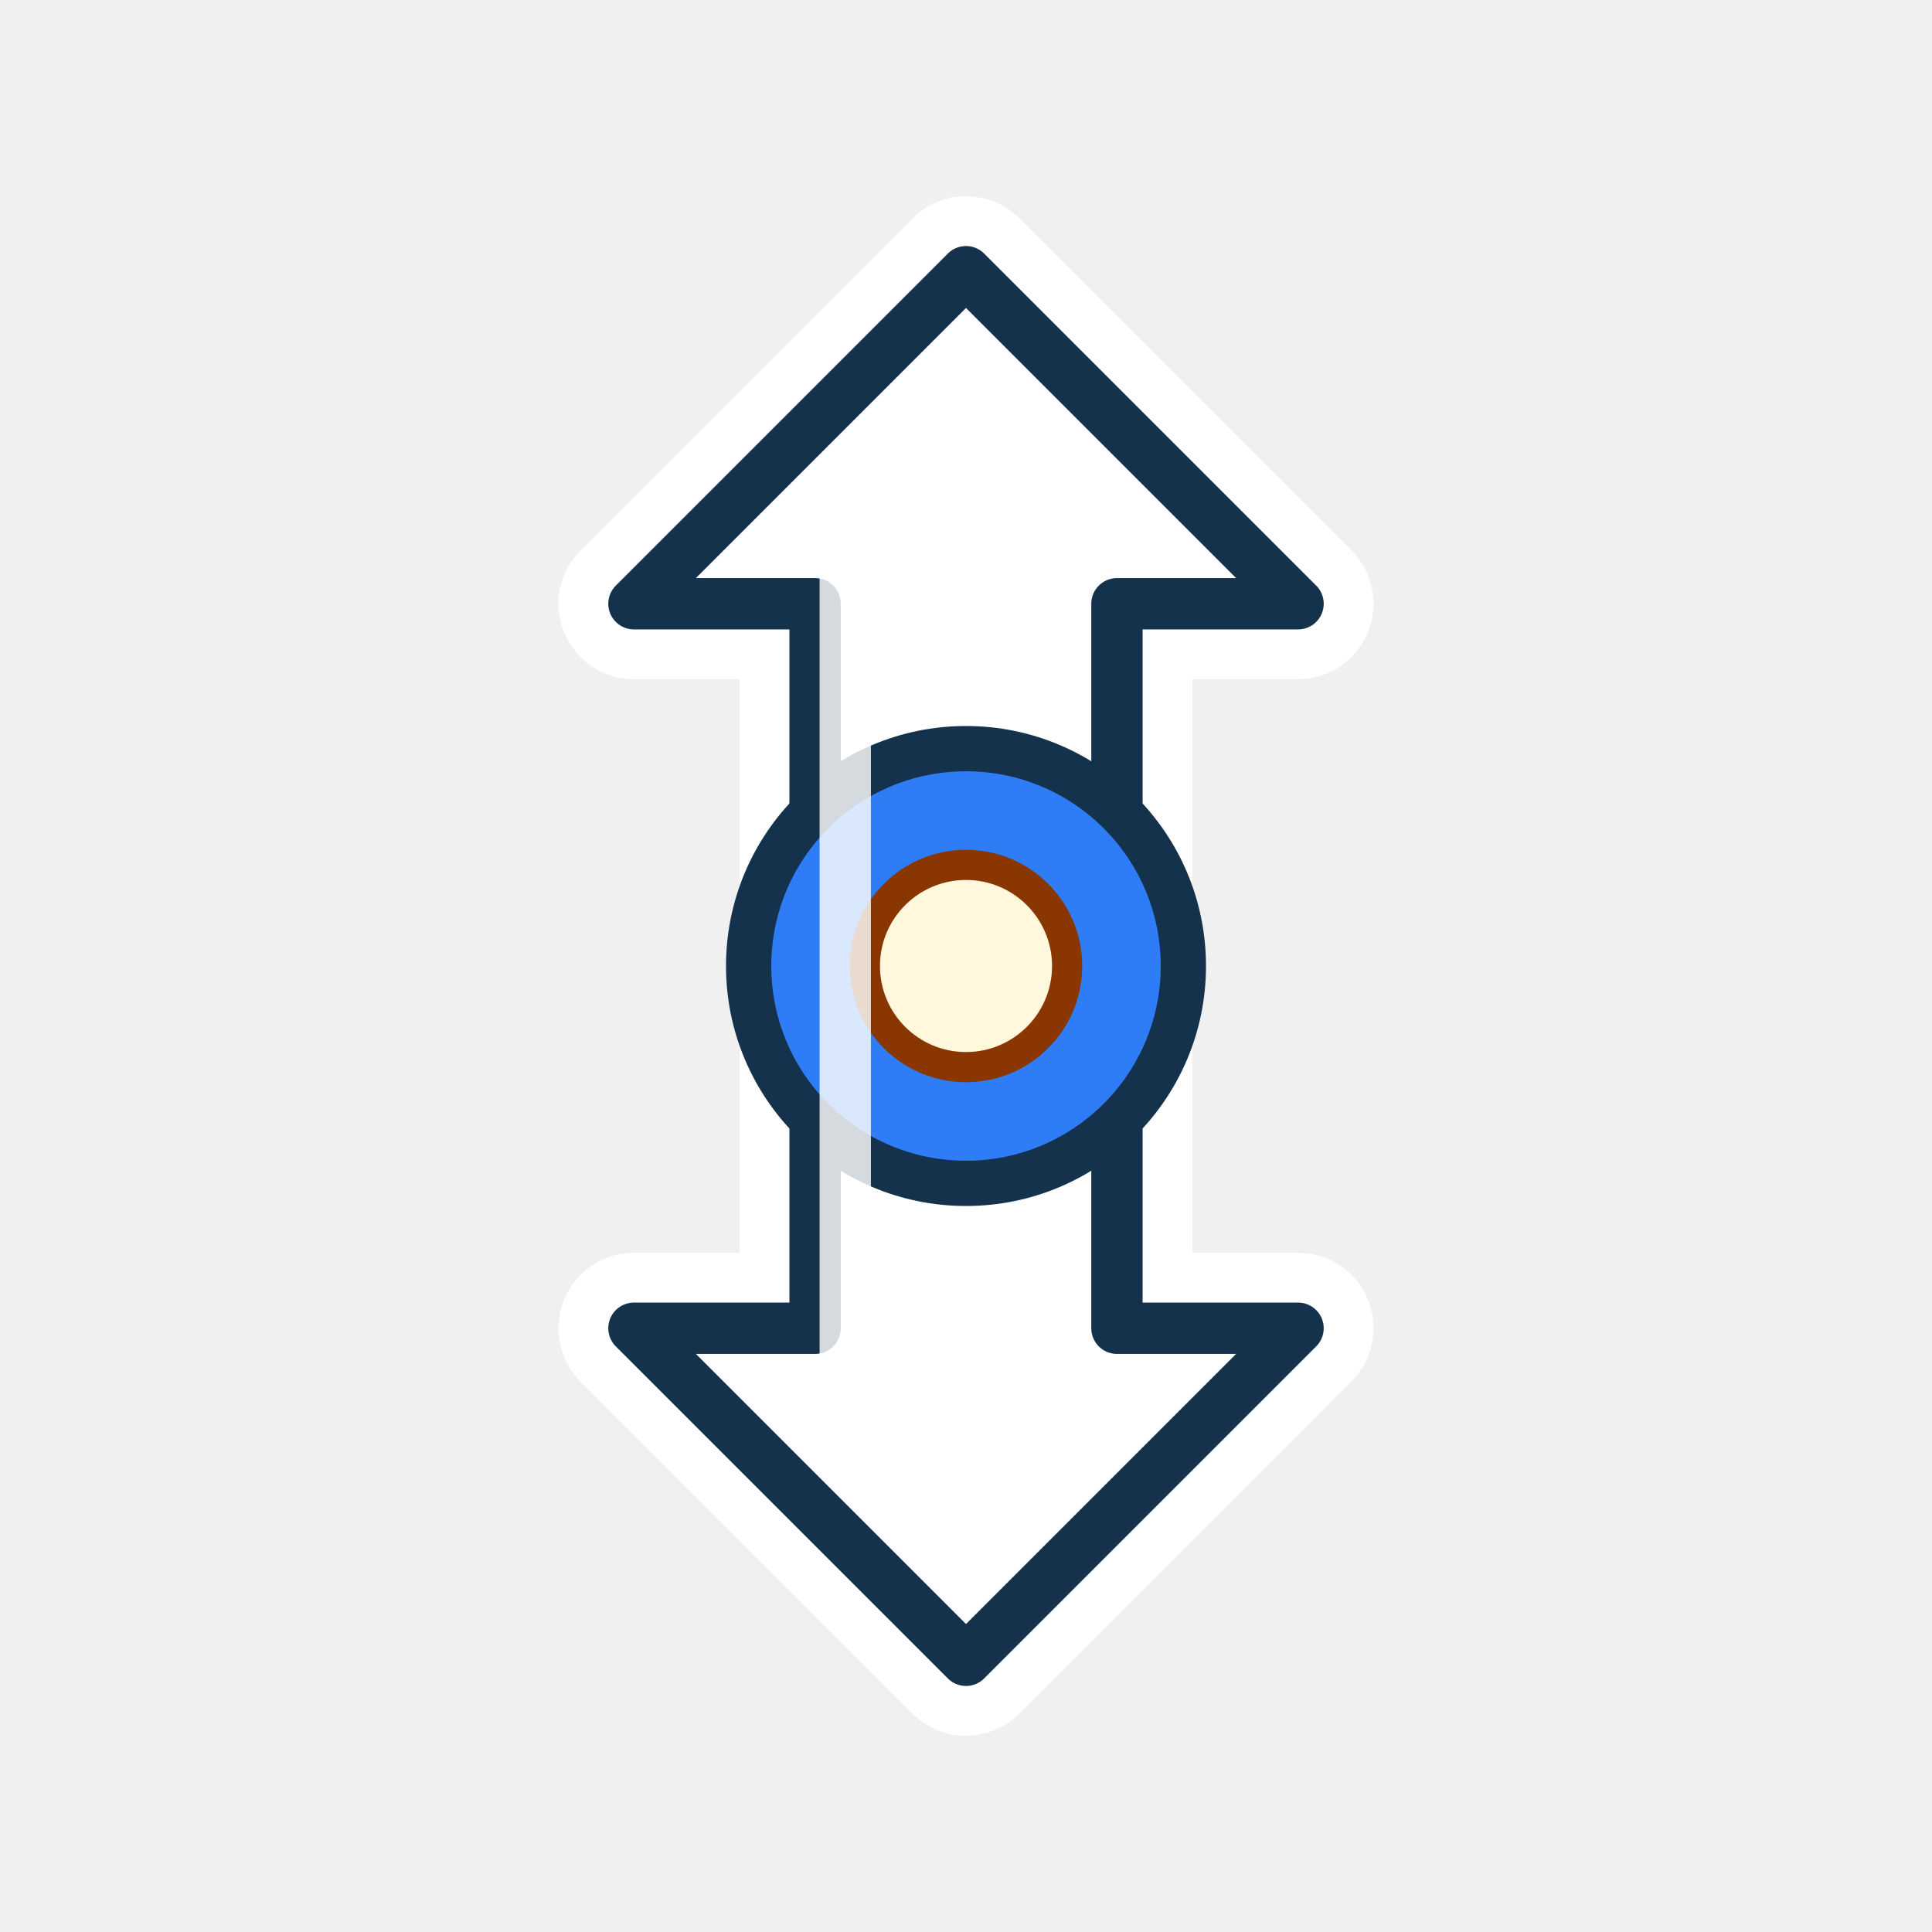
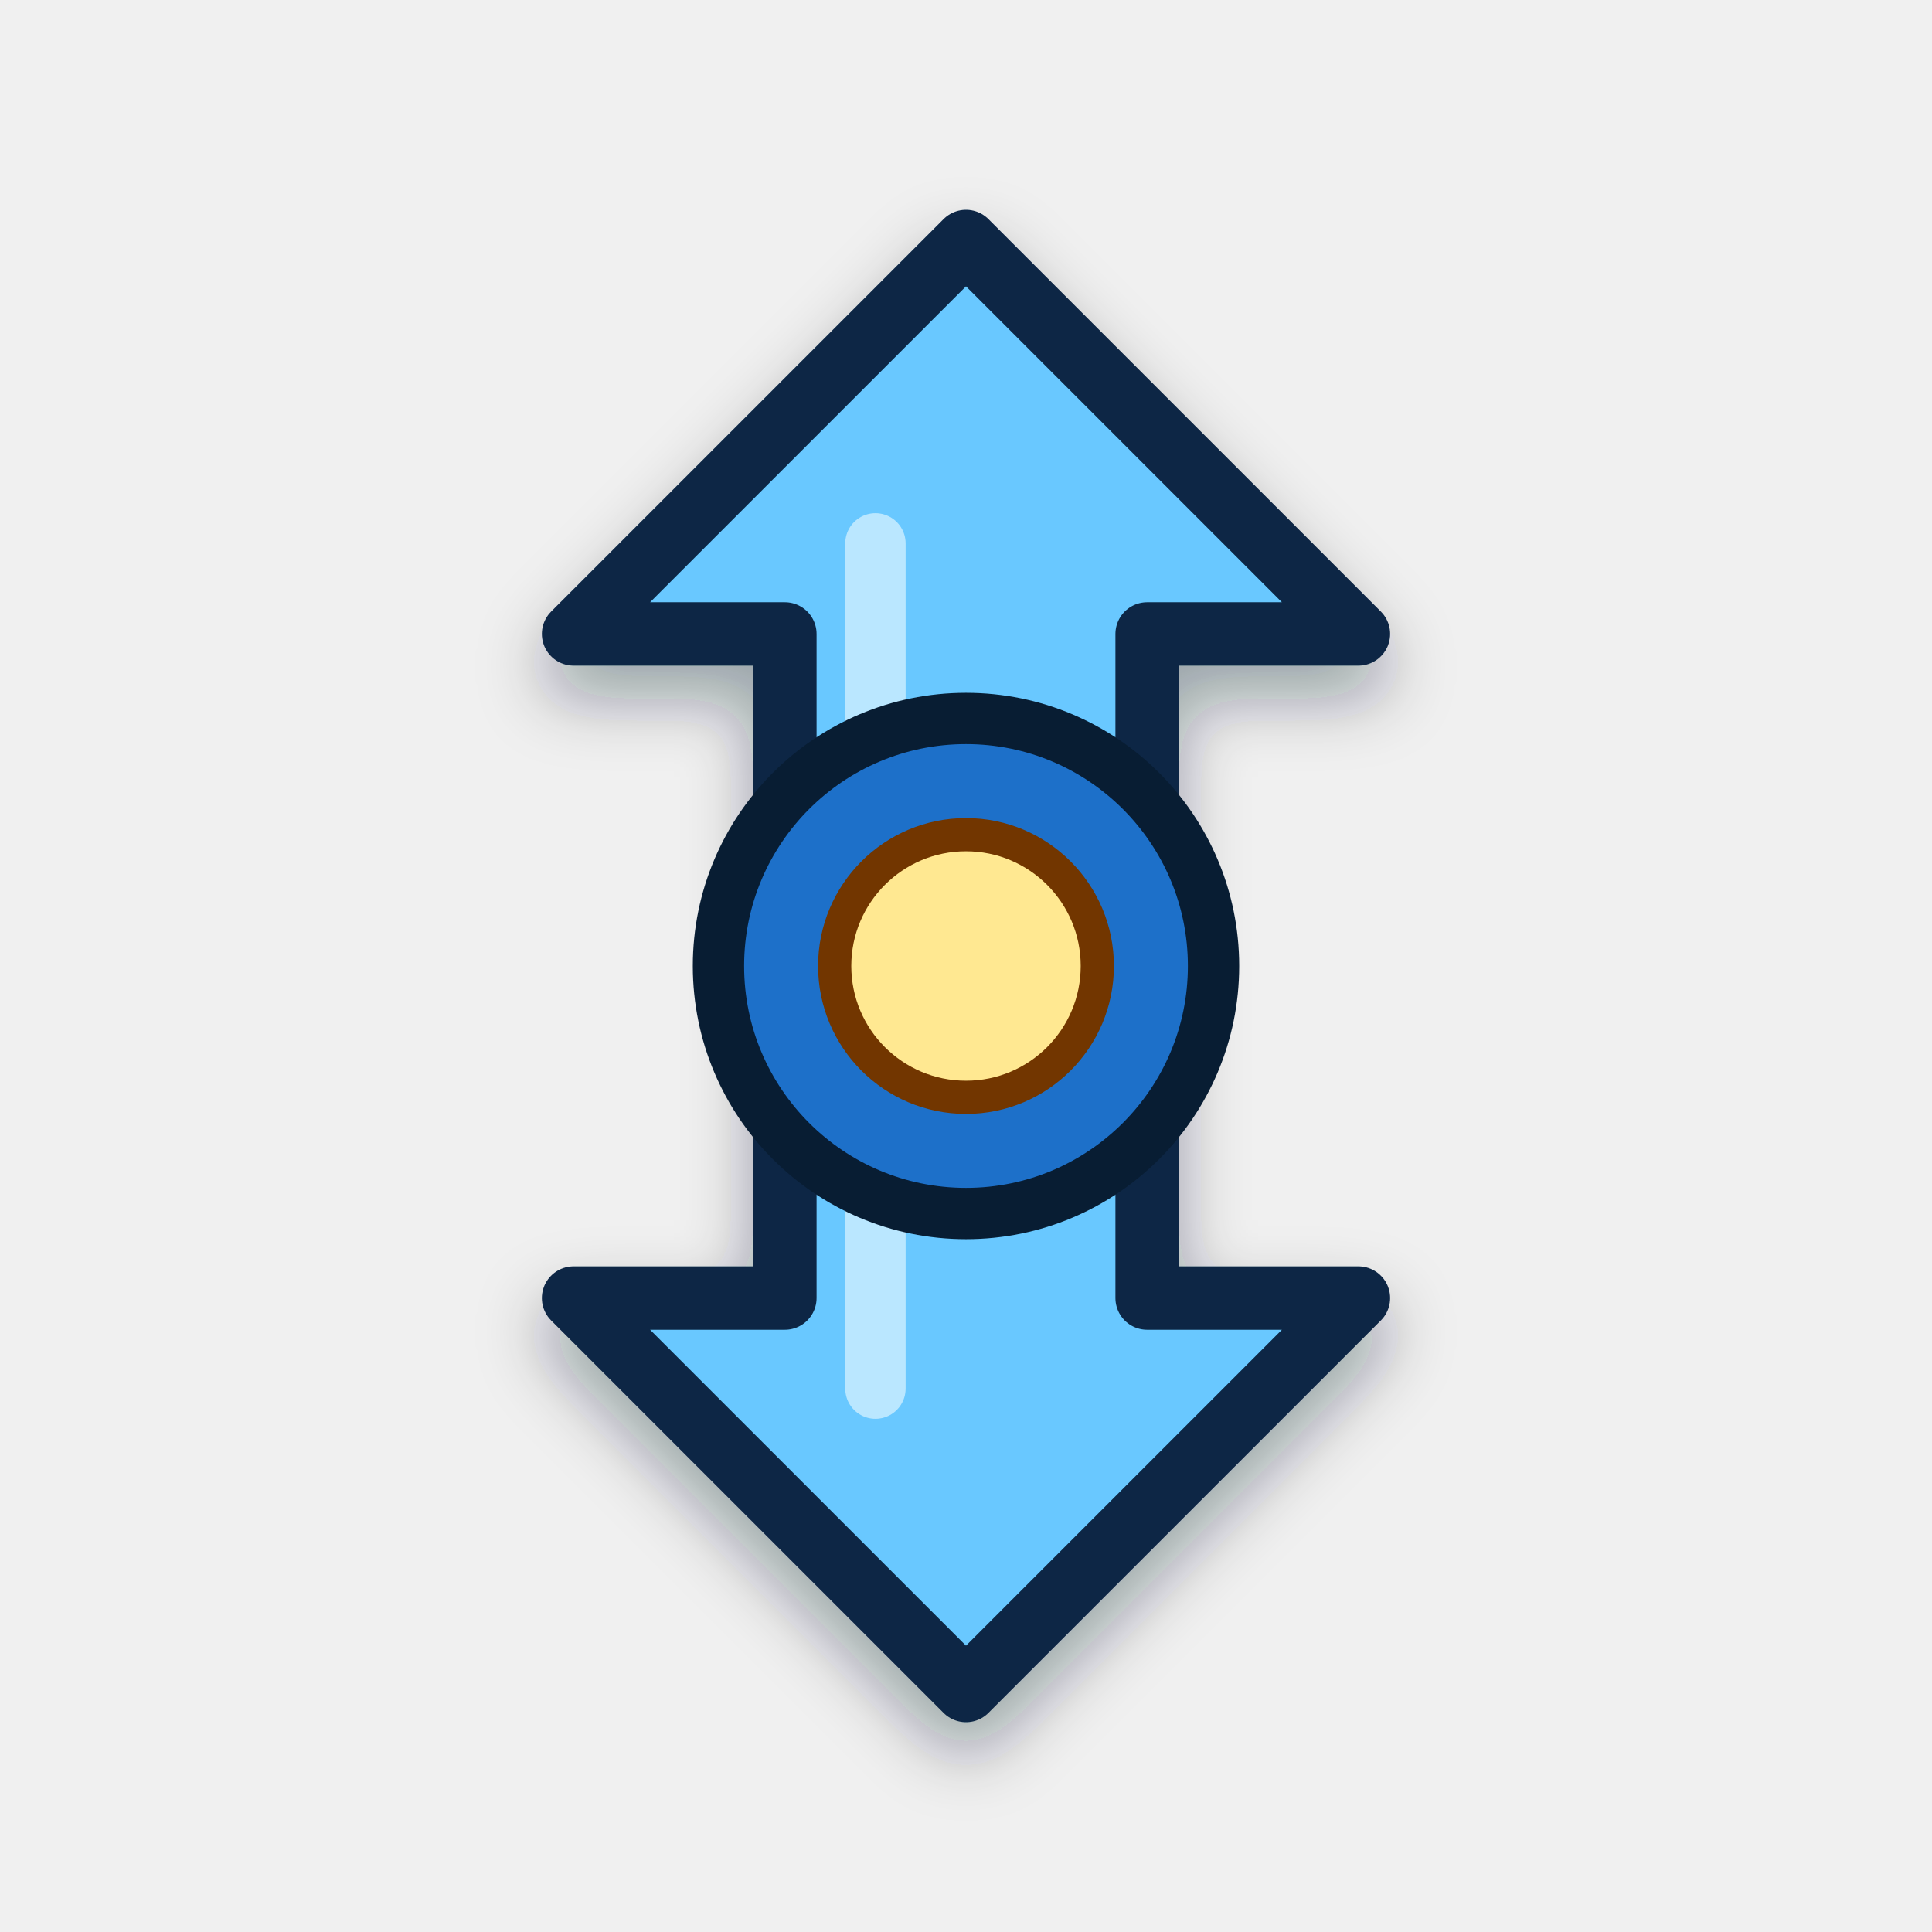
<svg xmlns="http://www.w3.org/2000/svg" viewBox="0 0 64 64">
  <defs>
-     <linearGradient id="blue" x1="13" y1="7" x2="51" y2="57">
-       <stop offset="0" stop-color="#ffffff" />
-       <stop offset="0.36" stop-color="#bfe2ff" />
-       <stop offset="1" stop-color="#1f6fbd" />
+     <linearGradient id="blue" x1="16" y1="8" x2="48" y2="56">
+       <stop offset="0" stop-color="#69c8ff" />
+       <stop offset="0.42" stop-color="#2f8cf6" />
+       <stop offset="1" stop-color="#0f3f76" />
    </linearGradient>
-     <linearGradient id="orange" x1="24" y1="24" x2="40" y2="40">
-       <stop offset="0" stop-color="#fff8dc" />
-       <stop offset="1" stop-color="#ff9b35" />
+     <linearGradient id="gold" x1="21" y1="20" x2="43" y2="44">
+       <stop offset="0" stop-color="#ffe891" />
+       <stop offset="0.52" stop-color="#ffae39" />
+       <stop offset="1" stop-color="#e56f17" />
    </linearGradient>
+     <filter id="shadow" x="-20%" y="-20%" width="140%" height="140%">
+       <feDropShadow dx="0" dy="1.1" stdDeviation="1.1" flood-color="#071a2d" flood-opacity="0.36" />
+     </filter>
  </defs>
-   <path d="M32 9 L43 20 H37 V44 H43 L32 55 L21 44 H27 V20 H21 Z" fill="#ffffff" stroke="#ffffff" stroke-width="5" stroke-linejoin="round" />
-   <path d="M32 9 L43 20 H37 V44 H43 L32 55 L21 44 H27 V20 H21 Z" fill="url(#blue)" stroke="#15324d" stroke-width="1.7" stroke-linejoin="round" />
-   <circle cx="32" cy="32" r="7.2" fill="#2f7df6" stroke="#15324d" stroke-width="1.5" />
-   <circle cx="32" cy="32" r="3.35" fill="url(#orange)" stroke="#8a3600" stroke-width="1" />
-   <path d="M28 18 V46" stroke="#ffffff" stroke-width="1.7" stroke-linecap="round" opacity="0.82" />
+   <path d="M32 8 L45 21 H38 V43 H45 L32 56 L19 43 H26 V21 H19 Z" fill="url(#blue)" stroke="#0c2745" stroke-width="2.1" stroke-linejoin="round" filter="url(#shadow)" />
+   <path d="M29 18 V46" stroke="#d9f3ff" stroke-width="2" stroke-linecap="round" opacity="0.72" />
+   <circle cx="32" cy="32" r="8.2" fill="#1d70c9" stroke="#081d33" stroke-width="1.7" />
+   <circle cx="32" cy="32" r="4.35" fill="url(#gold)" stroke="#723600" stroke-width="1.1" />
</svg>
